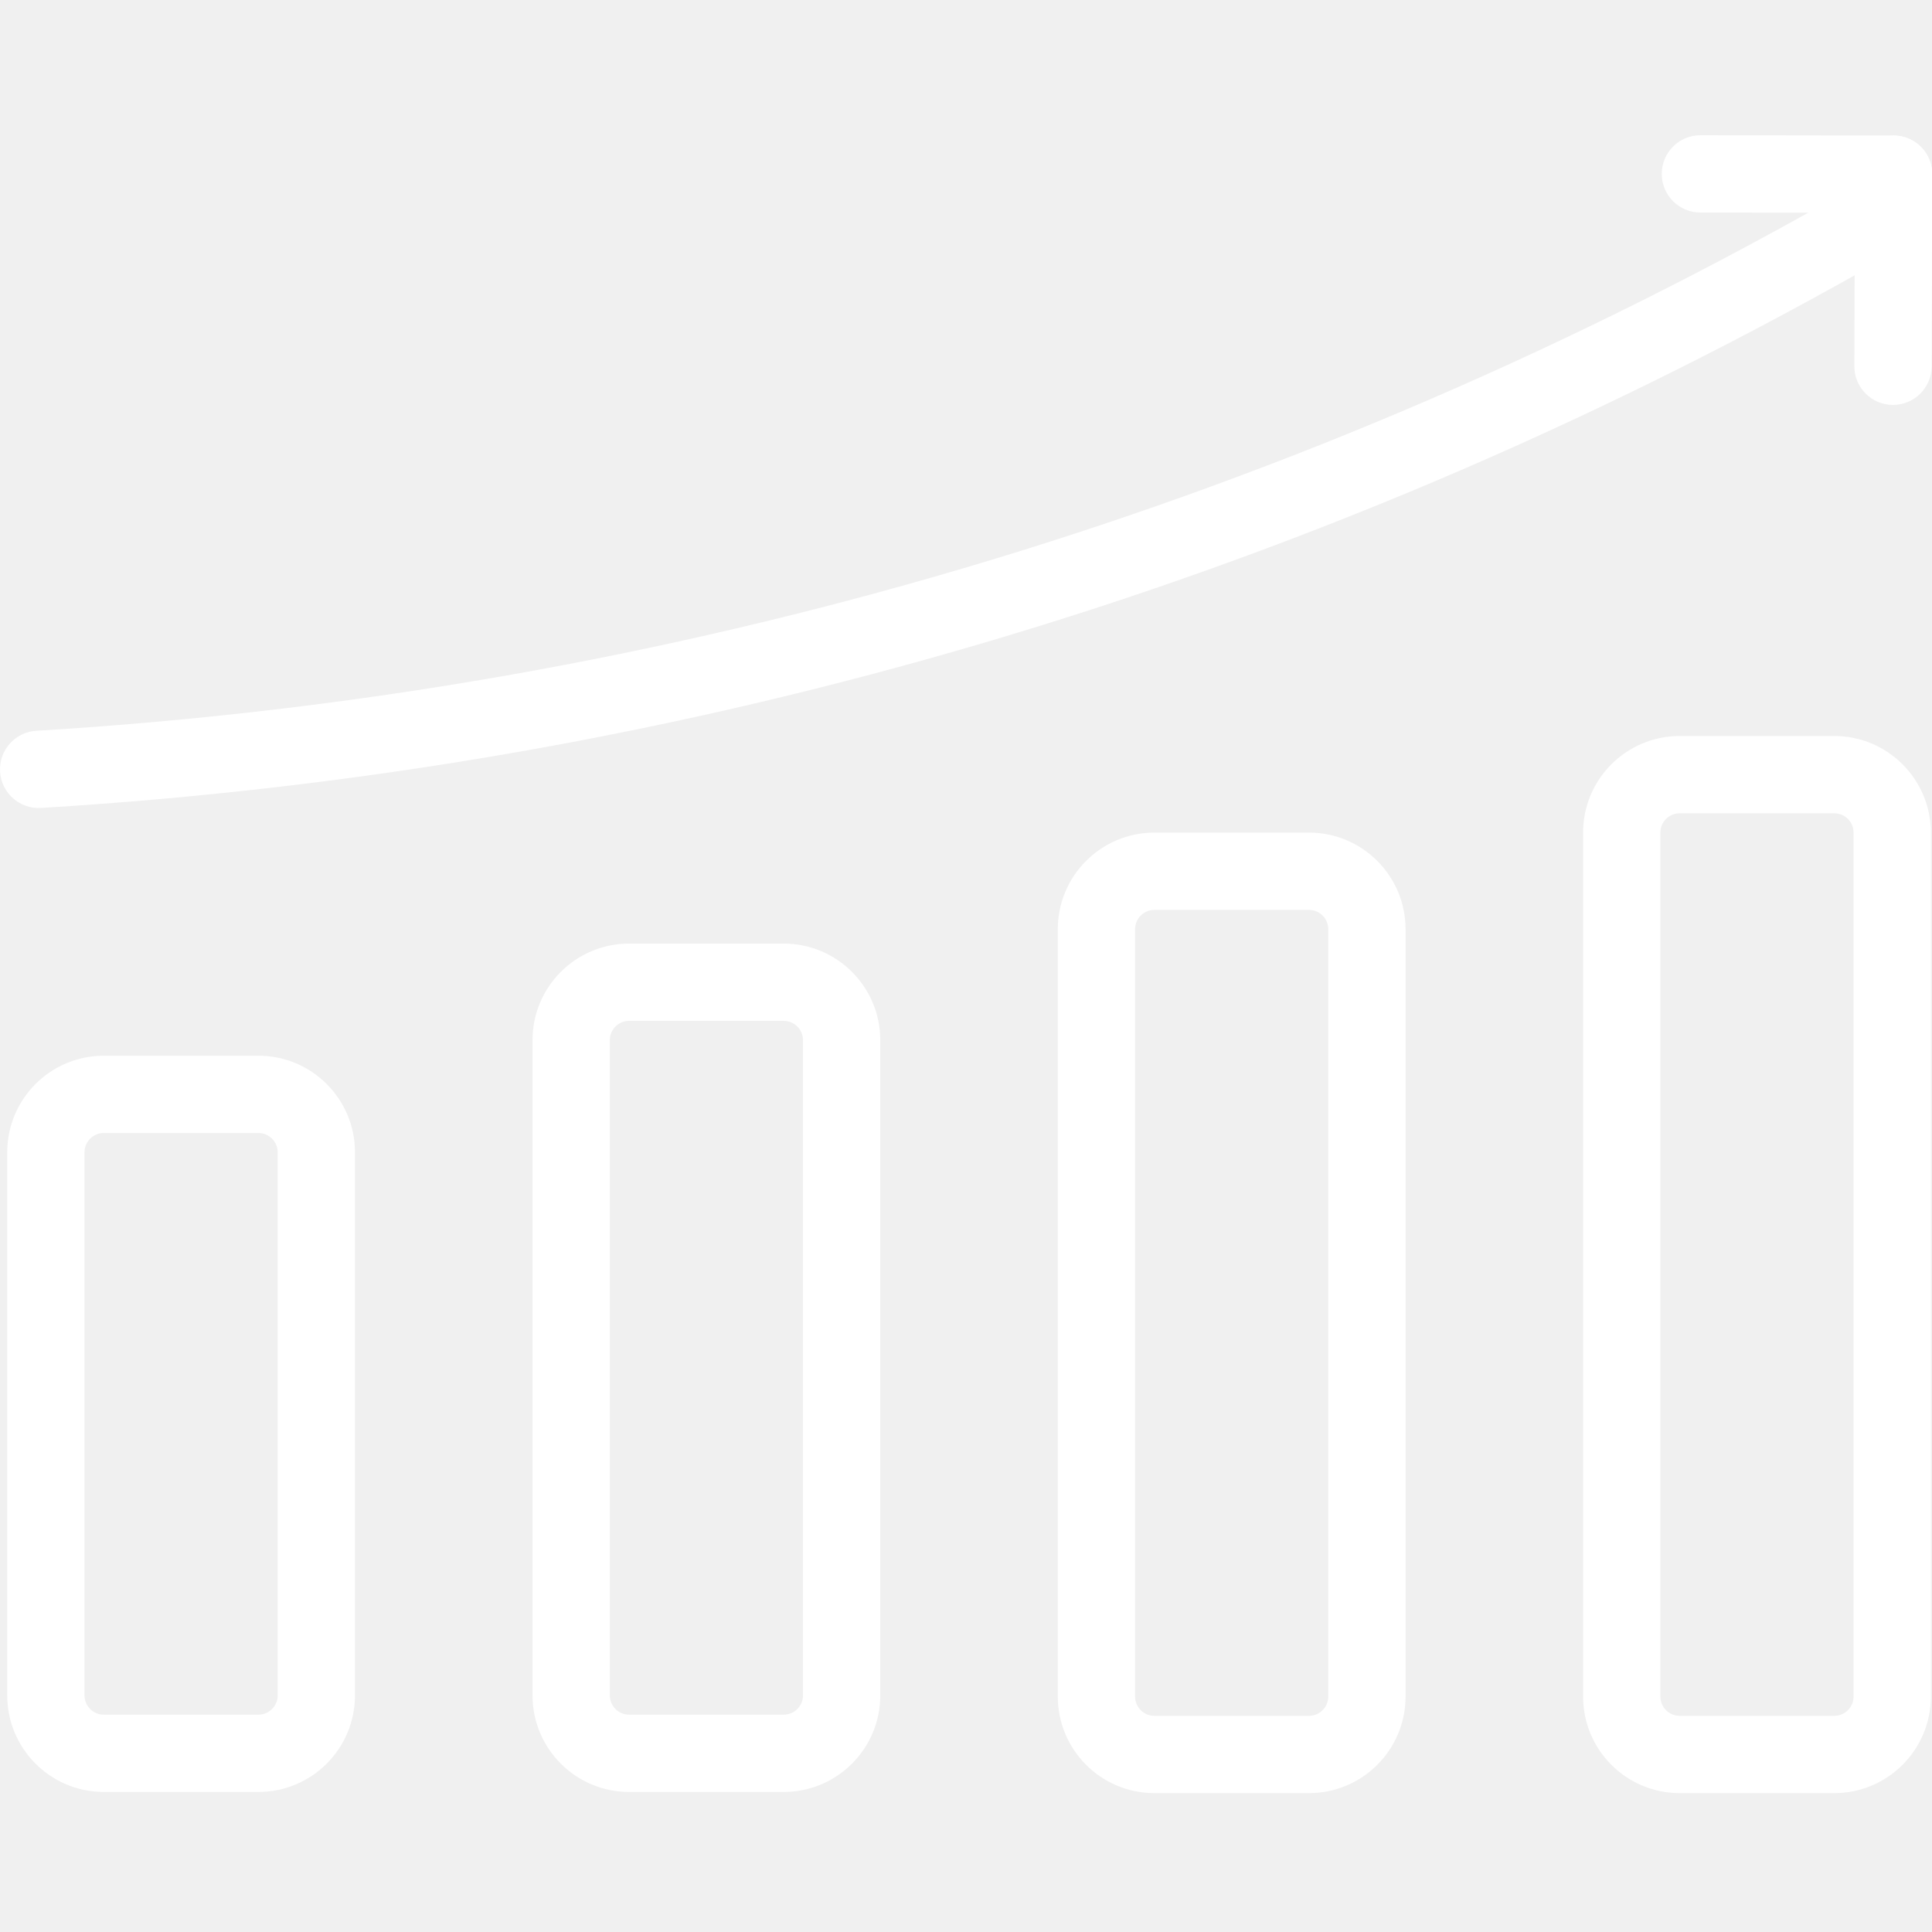
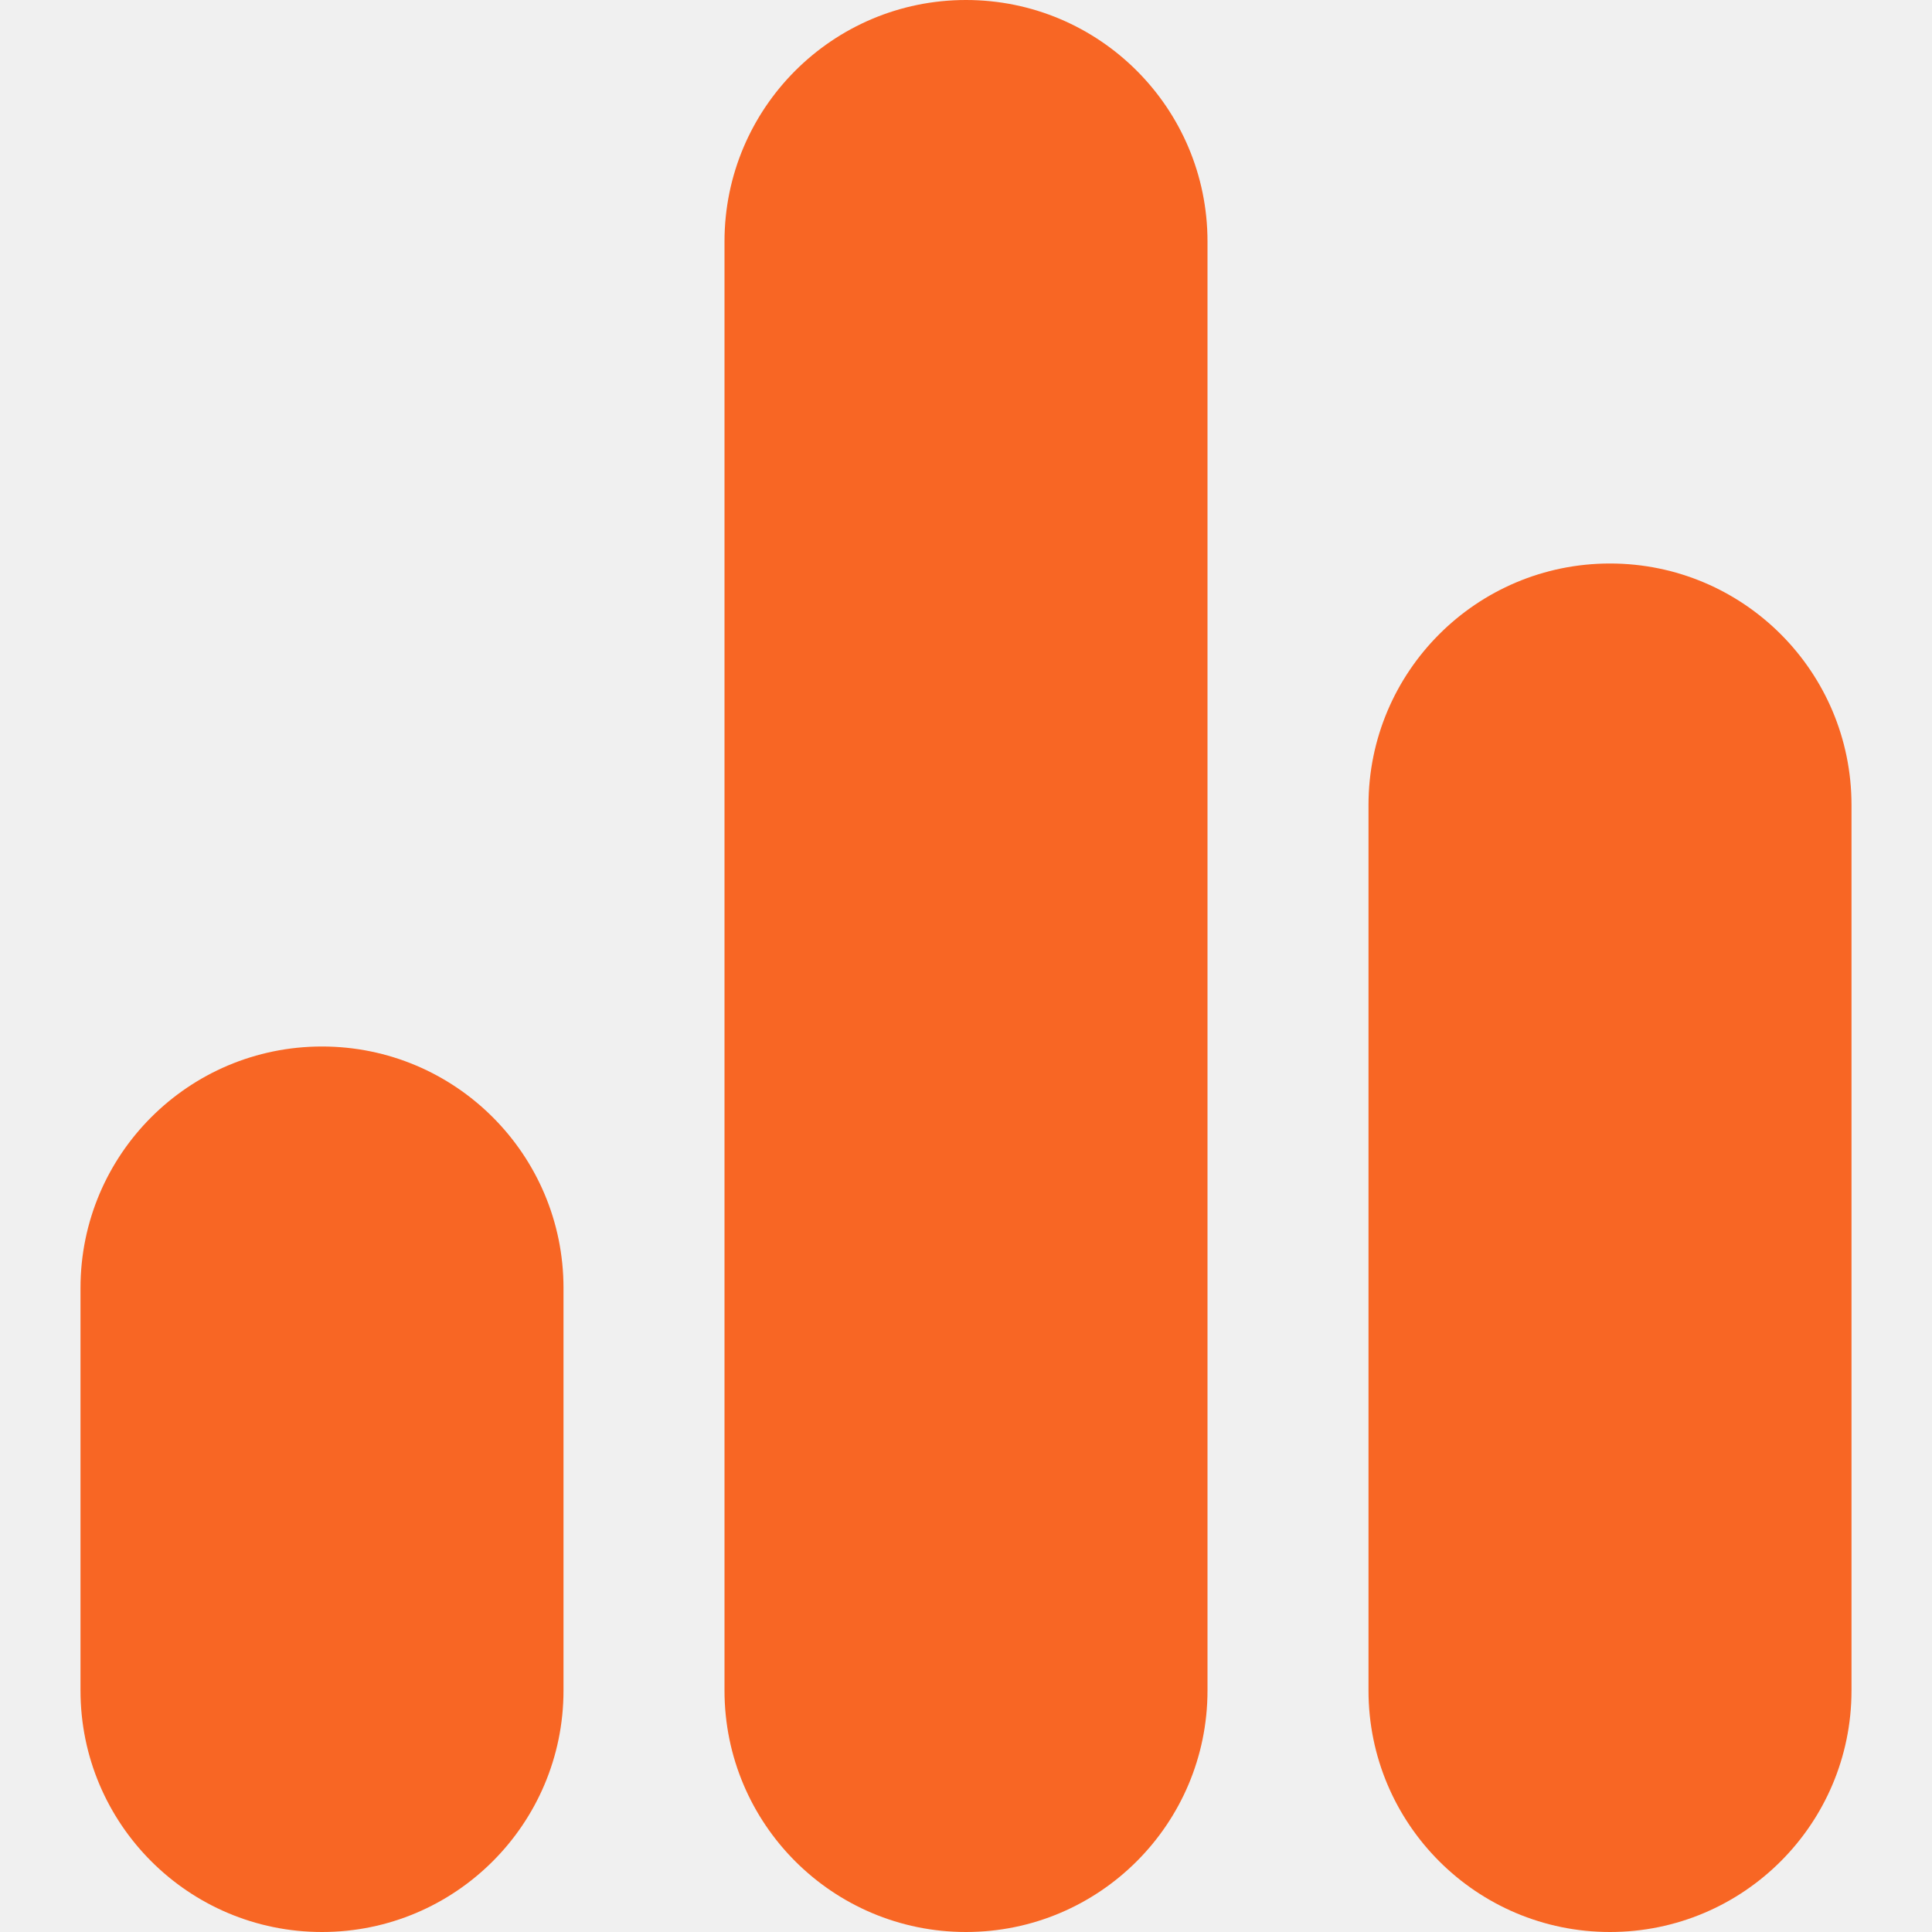
- <svg xmlns="http://www.w3.org/2000/svg" fill="#ffffff" className="w-6 h-6" viewBox="0 0 1024 1024">
+ <svg xmlns="http://www.w3.org/2000/svg" width="28px" height="28px" viewBox="-1 0 24 24" id="meteor-icon-kit__solid-analytics" fill="none">
  <g id="SVGRepo_bgCarrier" stroke-width="0" />
  <g id="SVGRepo_tracerCarrier" stroke-linecap="round" stroke-linejoin="round" />
  <g id="SVGRepo_iconCarrier">
-     <path d="M136.948 908.811c5.657 0 10.24-4.583 10.24-10.24V610.755c0-5.657-4.583-10.24-10.24-10.24h-81.92a10.238 10.238 0 00-10.24 10.24v287.816c0 5.657 4.583 10.24 10.24 10.24h81.92zm0 40.96h-81.92c-28.278 0-51.2-22.922-51.2-51.2V610.755c0-28.278 22.922-51.2 51.2-51.2h81.92c28.278 0 51.2 22.922 51.2 51.2v287.816c0 28.278-22.922 51.2-51.2 51.2zm278.414-40.96c5.657 0 10.24-4.583 10.24-10.24V551.322c0-5.657-4.583-10.24-10.24-10.24h-81.92a10.238 10.238 0 00-10.24 10.24v347.249c0 5.657 4.583 10.24 10.24 10.24h81.92zm0 40.96h-81.92c-28.278 0-51.2-22.922-51.2-51.2V551.322c0-28.278 22.922-51.2 51.2-51.2h81.92c28.278 0 51.2 22.922 51.2 51.2v347.249c0 28.278-22.922 51.2-51.2 51.2zm278.414-40.342c5.657 0 10.24-4.583 10.24-10.24V492.497c0-5.651-4.588-10.24-10.24-10.24h-81.92c-5.652 0-10.24 4.589-10.24 10.24v406.692c0 5.657 4.583 10.24 10.24 10.24h81.92zm0 40.96h-81.92c-28.278 0-51.2-22.922-51.2-51.2V492.497c0-28.271 22.924-51.2 51.2-51.2h81.92c28.276 0 51.2 22.929 51.2 51.2v406.692c0 28.278-22.922 51.2-51.2 51.2zm278.414-40.958c5.657 0 10.24-4.583 10.24-10.24V441.299c0-5.657-4.583-10.24-10.24-10.24h-81.92a10.238 10.238 0 00-10.24 10.24v457.892c0 5.657 4.583 10.24 10.24 10.24h81.92zm0 40.96h-81.92c-28.278 0-51.2-22.922-51.2-51.2V441.299c0-28.278 22.922-51.2 51.2-51.2h81.92c28.278 0 51.2 22.922 51.2 51.2v457.892c0 28.278-22.922 51.2-51.2 51.2zm-6.205-841.902C677.379 271.088 355.268 367.011 19.245 387.336c-11.29.683-19.889 10.389-19.206 21.679s10.389 19.889 21.679 19.206c342.256-20.702 670.39-118.419 964.372-284.046 9.854-5.552 13.342-18.041 7.79-27.896s-18.041-13.342-27.896-7.79z" />
-     <path d="M901.21 112.64l102.39.154c11.311.017 20.494-9.138 20.511-20.449s-9.138-20.494-20.449-20.511l-102.39-.154c-11.311-.017-20.494 9.138-20.511 20.449s9.138 20.494 20.449 20.511z" />
-     <path d="M983.151 92.251l-.307 101.827c-.034 11.311 9.107 20.508 20.418 20.542s20.508-9.107 20.542-20.418l.307-101.827c.034-11.311-9.107-20.508-20.418-20.542s-20.508 9.107-20.542 20.418z" />
+     <path fill-rule="evenodd" clip-rule="evenodd" d="M3 13C4.657 13 6 14.343 6 16V21C6 22.657 4.657 24 3 24C1.343 24 0 22.657 0 21V16C0 14.343 1.343 13 3 13zM11 0C12.657 0 14 1.343 14 3V21C14 22.657 12.657 24 11 24C9.343 24 8 22.657 8 21V3C8 1.343 9.343 0 11 0zM19 7C20.657 7 22 8.343 22 10V21C22 22.657 20.657 24 19 24C17.343 24 16 22.657 16 21V10C16 8.343 17.343 7 19 7z" fill="#F86624" />
  </g>
</svg>
